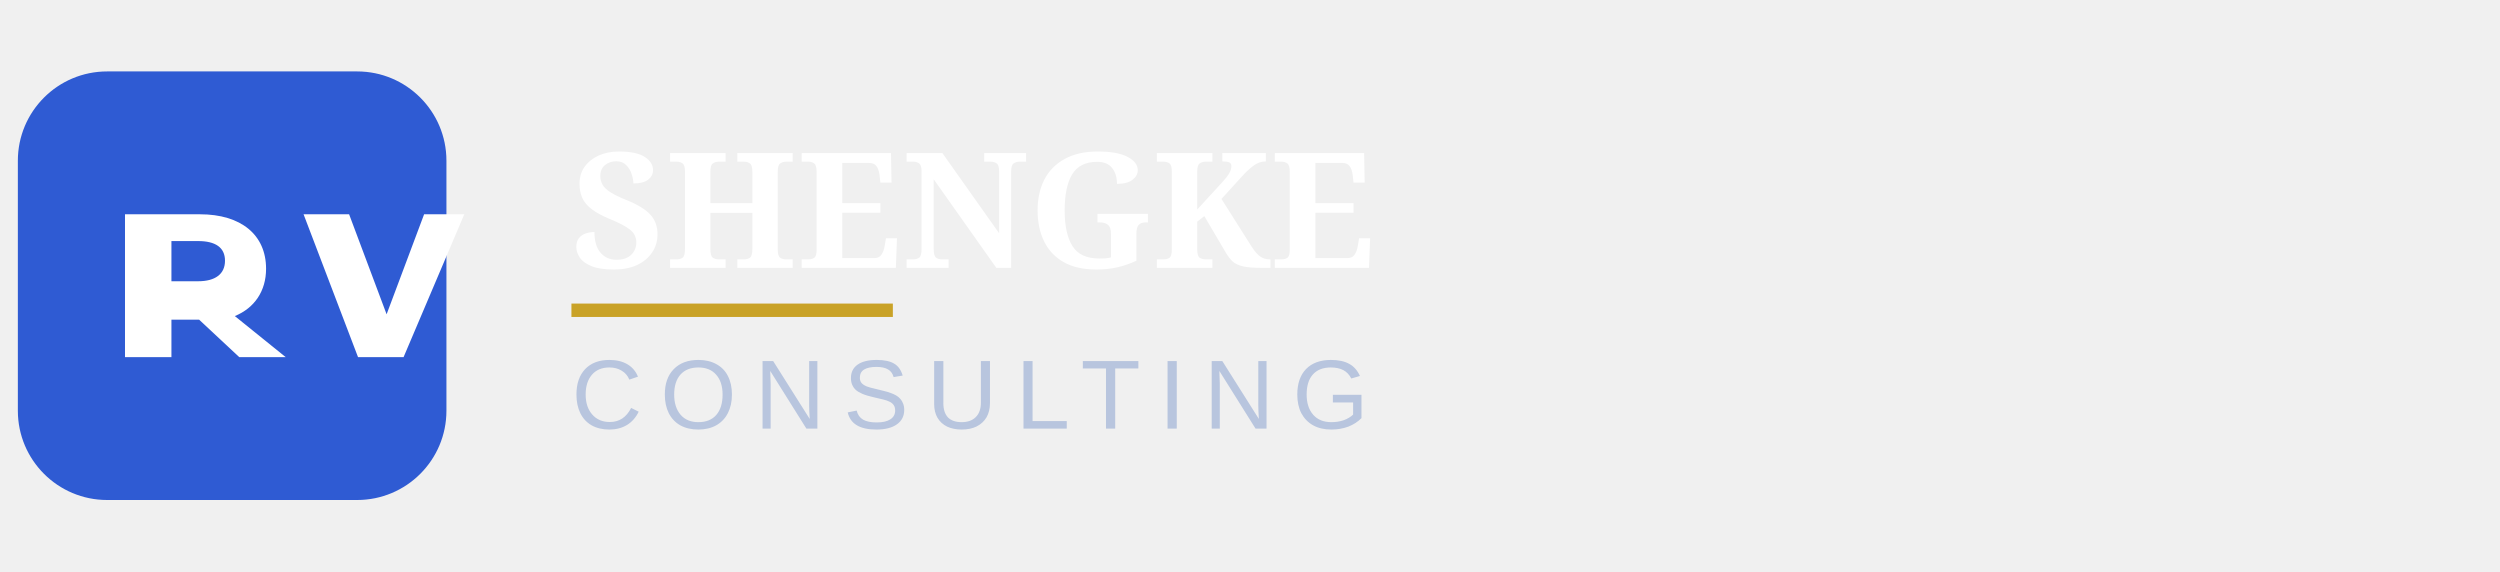
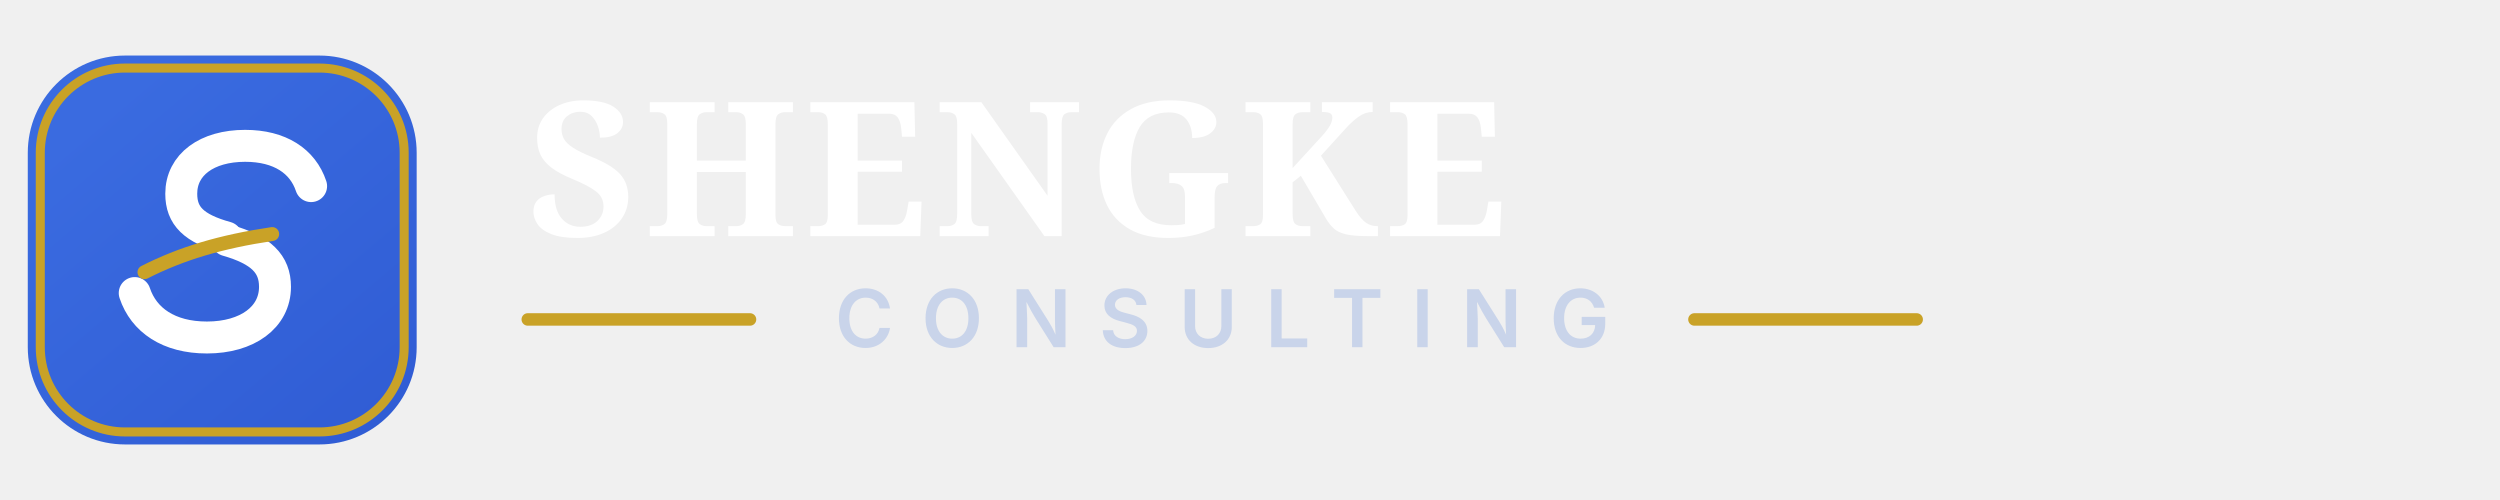
- <svg xmlns="http://www.w3.org/2000/svg" viewBox="0 0 280 64" fill="none">
-   <rect x="2" y="8" width="48" height="48" rx="10" fill="#2F5BD3" />
-   <path d="M14 40V24h8.4c4.6 0 7.4 2.3 7.4 6.1 0 2.5-1.3 4.4-3.5 5.3L32 40h-5.2l-4.5-4.2H19.2V40H14zm5.2-8.5h3c1.9 0 3-.8 3-2.3s-1.1-2.2-3-2.2h-3v4.5z" fill="white" />
-   <path d="M34 24h5.1l4.2 11.2L47.5 24H52L45.2 40h-5.1L34 24z" fill="white" />
-   <text x="64" y="30" fill="white" font-family="Georgia, serif" font-size="18" font-weight="700">SHENGKE</text>
-   <text x="64" y="48" fill="#B8C5DE" font-family="Arial, sans-serif" font-size="11" letter-spacing="2">CONSULTING</text>
-   <rect x="64" y="34" width="36" height="1.5" fill="#C9A227" />
+ <svg xmlns="http://www.w3.org/2000/svg" viewBox="0 0 360 72" fill="none" role="img" aria-label="Shengke Consulting">
+   <defs>
+     <linearGradient id="bgw" x1="10" y1="8" x2="54" y2="60" gradientUnits="userSpaceOnUse">
+       <stop stop-color="#3A6BE0" />
+       <stop offset="1" stop-color="#2F5BD3" />
+     </linearGradient>
+   </defs>
+   <g transform="translate(4,8)">
+     <rect width="56" height="56" rx="14" fill="url(#bgw)" />
+     <rect x="1.8" y="1.8" width="52.4" height="52.4" rx="12.2" stroke="#C9A227" stroke-width="1.3" />
+     <path d="M40.8 18.8c-1.2-3.6-4.5-5.8-9.5-5.8-5.5 0-9.2 2.7-9.2 6.9 0 3.2 1.8 5 6.5 6.3" stroke="#fff" stroke-width="4.6" stroke-linecap="round" />
+     <path d="M15.4 34.2c1.3 3.9 4.9 6.4 10.4 6.4 5.8 0 9.8-2.9 9.8-7.3 0-3.3-2-5.3-6.9-6.7" stroke="#fff" stroke-width="4.6" stroke-linecap="round" />
+     <path d="M16.8 31.2c5.3-2.7 11-4.4 18.4-5.5" stroke="#C9A227" stroke-width="2" stroke-linecap="round" />
+   </g>
+   <text x="76" y="34" fill="#FFFFFF" font-family="'Noto Serif', Georgia, 'Times New Roman', serif" font-size="27" font-weight="700" letter-spacing="1">SHENGKE</text>
+   <line x1="76" y1="46" x2="108" y2="46" stroke="#C9A227" stroke-width="1.8" stroke-linecap="round" />
+   <text x="176" y="50" text-anchor="middle" fill="#C9D4EA" font-family="Inter, 'Noto Sans', Arial, sans-serif" font-size="11.5" font-weight="600" letter-spacing="4">CONSULTING</text>
+   <line x1="244" y1="46" x2="276" y2="46" stroke="#C9A227" stroke-width="1.8" stroke-linecap="round" />
</svg>
